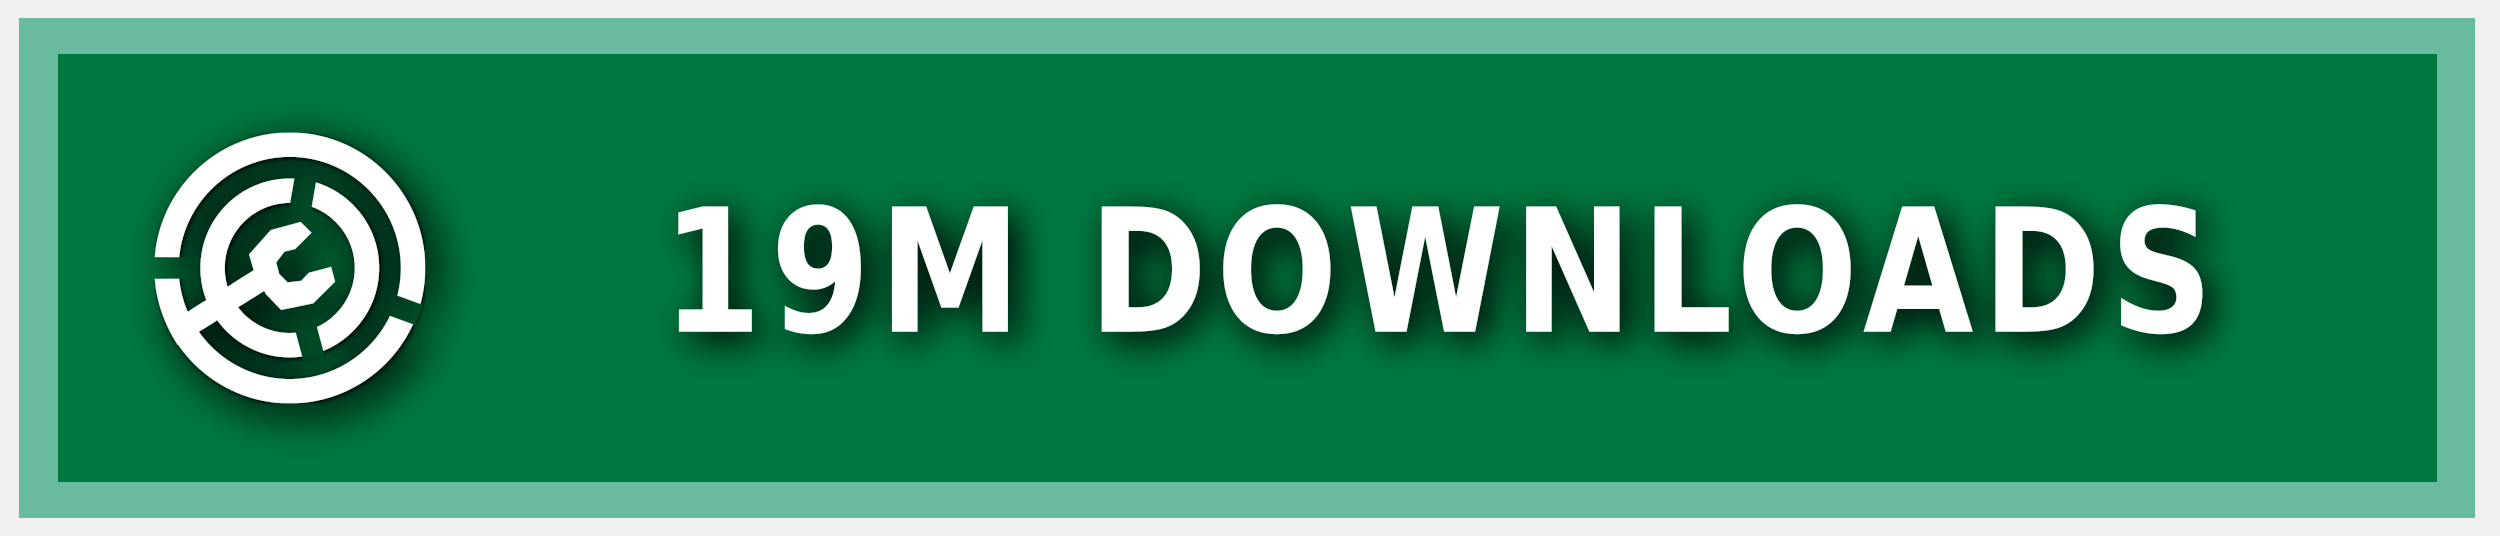
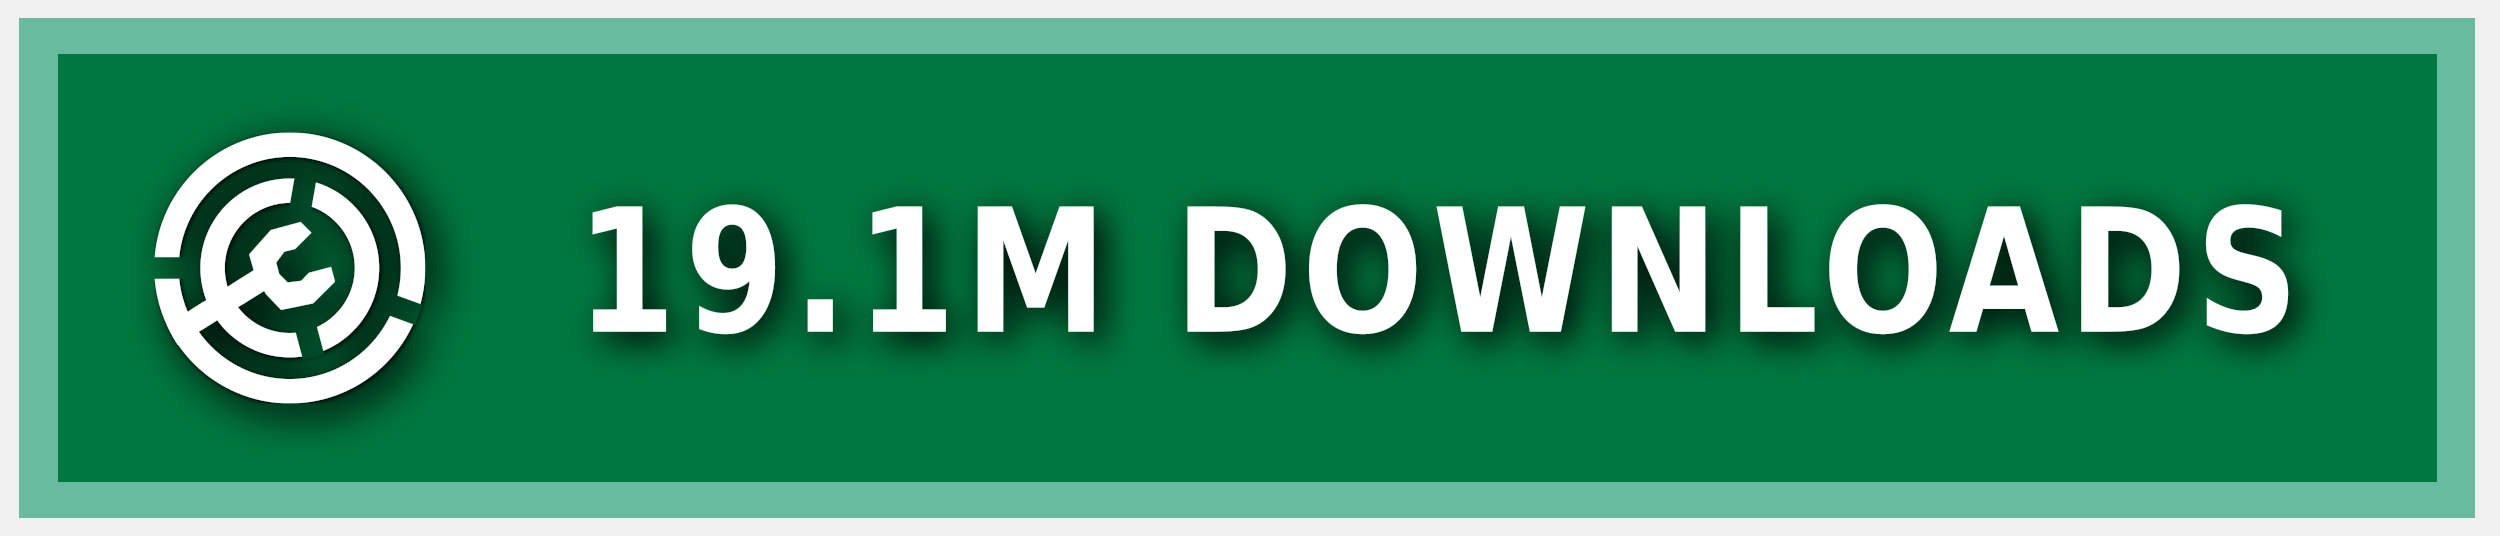
<svg xmlns="http://www.w3.org/2000/svg" xmlns:ns1="https://boxy-svg.com" width="140" height="30" role="img" aria-label="MODRINTH">
  <style> g:not(.noshadow) { filter: drop-shadow(0.5px 0.5px 1.0px black); } </style>
  <defs>
    <ns1:guide x="121.656" y="10.118" angle="90" />
    <ns1:guide x="127.198" y="17.628" angle="90" />
    <ns1:guide x="8.199" y="-3.08" angle="0" />
    <ns1:guide x="20.449" y="-4.101" angle="0" />
    <ns1:guide x="121.656" y="10.118" angle="90" />
    <ns1:guide x="127.198" y="17.628" angle="90" />
    <ns1:guide x="8.199" y="-3.08" angle="0" />
    <ns1:guide x="20.449" y="-4.101" angle="0" />
  </defs>
  <g class="noshadow" shape-rendering="crispEdges" style="" transform="matrix(1.074564, 0, 0, 1, 0, 0)">
    <rect x="1" y="1" width="128" height="28" style="fill: #00954E;" />
    <rect x="1" y="1" width="128" height="28" style="fill: rgba(0, 0, 0, 0.2);" />
    <rect x="2" y="2" width="126" height="26" style="fill: none; stroke-width:2px; stroke: rgba(211, 255, 255, 0.5);" />
  </g>
  <g fill-rule="evenodd" stroke-linejoin="round" stroke-miterlimit="1.5" clip-rule="evenodd" transform="matrix(1.2, 0, 0, 1.2, -1.2, -1.5)">
    <path fill="none" d="M 8.199 7.432 L 20.846 7.432 L 20.846 20.079 L 8.199 20.079 L 8.199 7.432 Z" style="" />
    <g clip-path="url(#a)" transform="matrix(0.126469, 0, 0, 0.126469, 8.198999, 7.431019)" style="">
      <path fill="#ffffff" d="M50 17c18.207 0 32.988 14.787 32.988 33S68.207 83 50 83 17.012 68.213 17.012 50 31.793 17 50 17Zm0 9c13.24 0 23.988 10.755 23.988 24S63.24 74 50 74 26.012 63.245 26.012 50 36.76 26 50 26Z" />
    </g>
    <g clip-path="url(#b)" transform="matrix(0.126469, 0, 0, 0.126469, 8.198999, 7.431019)" style="">
      <path fill="#ffffff" d="M50 0c27.596 0 50 22.404 50 50s-22.404 50-50 50S0 77.596 0 50 22.404 0 50 0Zm0 9c22.629 0 41 18.371 41 41S72.629 91 50 91 9 72.629 9 50 27.371 9 50 9Z" />
    </g>
    <g class="noshadow" clip-path="url(#c)" transform="matrix(0.112383, 0, 0, 0.122032, 8.268063, 7.737635)" style="">
      <path fill="none" stroke="#ffffff" stroke-width="9" d="M 50 50 L 5.171 75.882" />
    </g>
    <path fill="#ffffff" d="M 12.909 14.103 L 12.625 13.123 L 13.637 11.985 L 15.028 11.605 L 15.534 12.111 L 14.775 12.87 L 14.269 12.996 L 13.89 13.502 L 14.032 14.038 L 14.425 14.429 L 15.053 14.354 L 15.415 13.979 L 16.452 13.701 L 16.637 14.392 L 15.613 15.407 L 14.121 15.714 L 13.415 14.979 L 12.909 14.103 Z" style="" />
    <clipPath id="clip-1">
      <path d="M50 0c27.596 0 50 22.404 50 50s-22.404 50-50 50S0 77.596 0 50 22.404 0 50 0Zm0 39.549c5.768 0 10.451 4.683 10.451 10.451 0 5.768-4.683 10.451-10.451 10.451-5.768 0-10.451-4.683-10.451-10.451 0-5.768 4.683-10.451 10.451-10.451Z" />
    </clipPath>
    <g class="noshadow" clip-path="url(#clip-1)" transform="matrix(0.064459, 0.010209, -0.018807, 0.118741, -9.215255, -61.72825)" style="transform-origin: 27.985px 74.177px;">
      <path fill="none" stroke="#ffffff" stroke-width="9" d="M 49.29 67.75 L 6.679 80.603" style="" />
    </g>
  </g>
  <g>
    <clipPath id="a">
      <path fill-rule="evenodd" stroke-linejoin="round" stroke-miterlimit="1.5" clip-rule="evenodd" d="M100 0H0v100h100V0ZM46.002 49.295l.076 1.757 8.83 32.963 7.843-2.102-8.596-32.094 5.804-32.932-7.997-1.41-5.96 33.818Z" />
    </clipPath>
    <clipPath id="b">
      <path d="M0 0v46h50l1.368.241L99 63.578l-2.736 7.517L49.295 54H0v46h100V0H0Z" />
    </clipPath>
    <clipPath id="c">
      <path d="M50 0c27.596 0 50 22.404 50 50s-22.404 50-50 50S0 77.596 0 50 22.404 0 50 0Zm0 39.549c5.768 0 10.451 4.683 10.451 10.451 0 5.768-4.683 10.451-10.451 10.451-5.768 0-10.451-4.683-10.451-10.451 0-5.768 4.683-10.451 10.451-10.451Z" />
    </clipPath>
  </g>
  <g fill="#fff" text-anchor="middle" font-family="Verdana,Geneva,DejaVu Sans,sans-serif" text-rendering="geometricPrecision" font-size="100" transform="matrix(1, 0, 0, 1, 13, 0)">
-     <text style="font-size: 80px; font-weight: 700; white-space: pre;" transform="matrix(0.1, 0, 0, 0.120296, 0, -3.678133)" x="675" y="185" letter-spacing="5">19M DOWNLOADS</text>
+     <text style="font-size: 80px; font-weight: 700; white-space: pre;" transform="matrix(0.1, 0, 0, 0.120296, 0, -3.678133)" x="675" y="185" letter-spacing="5">19.1M DOWNLOADS</text>
  </g>
</svg>
